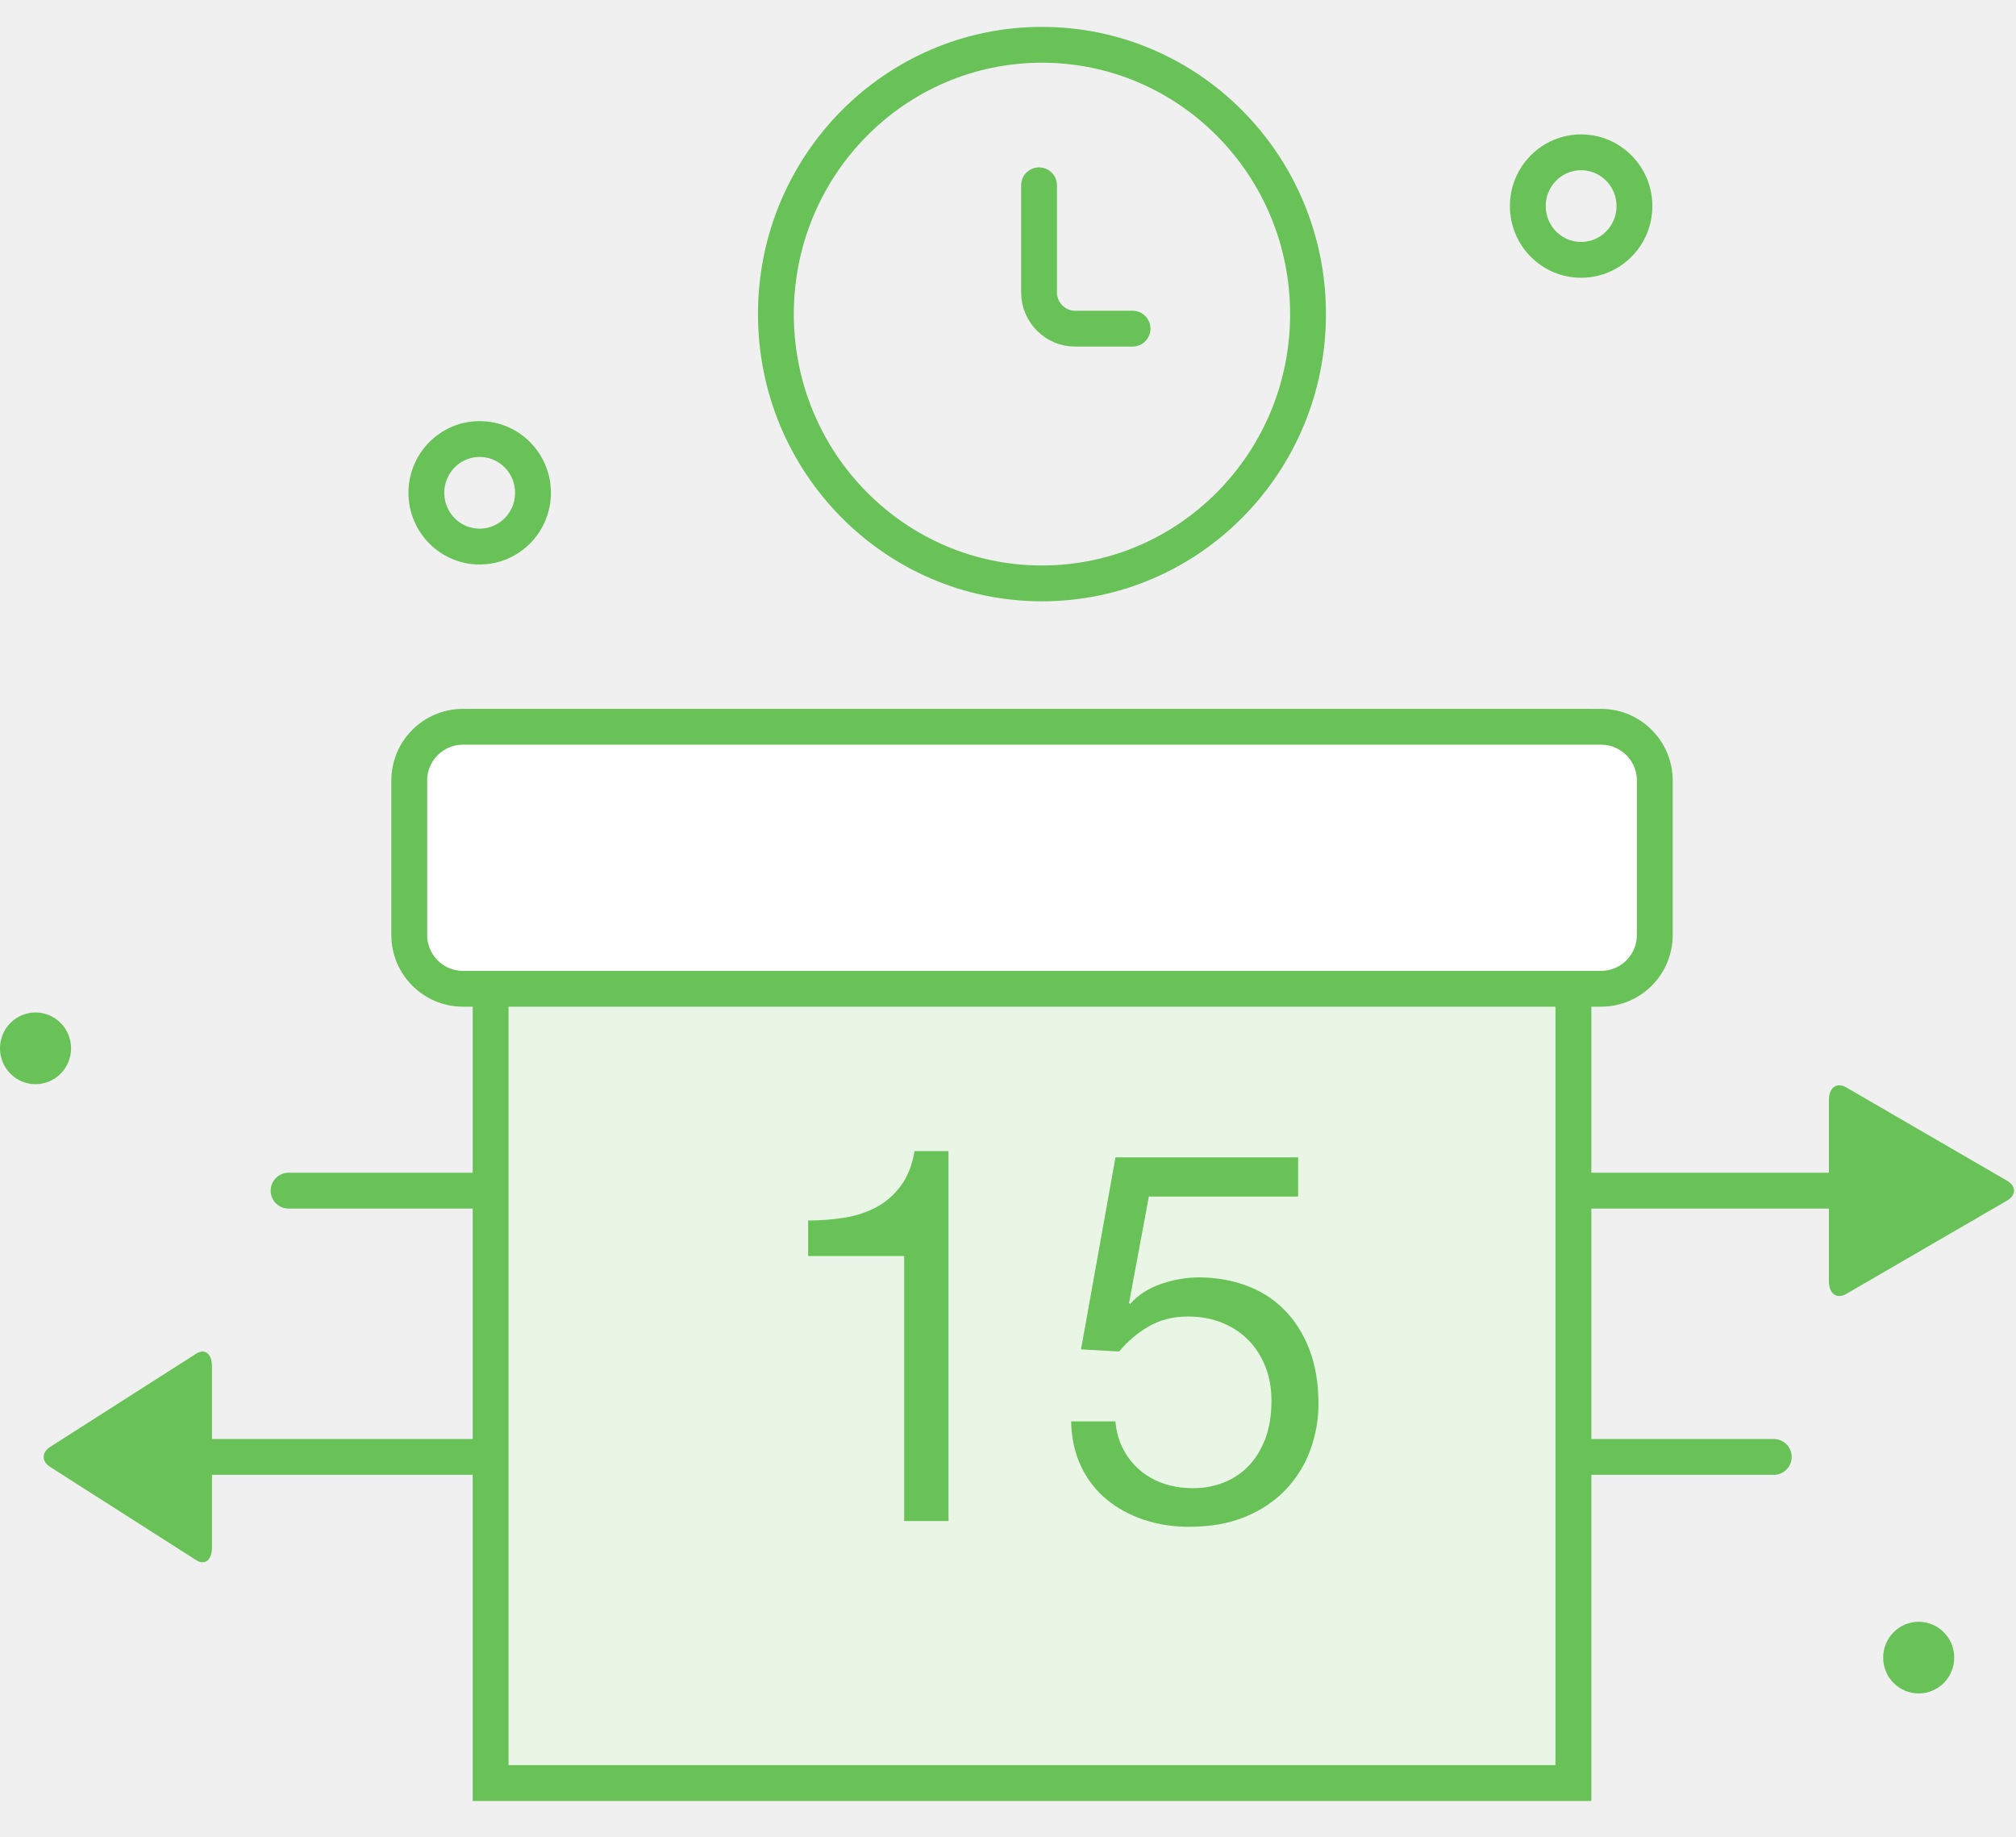
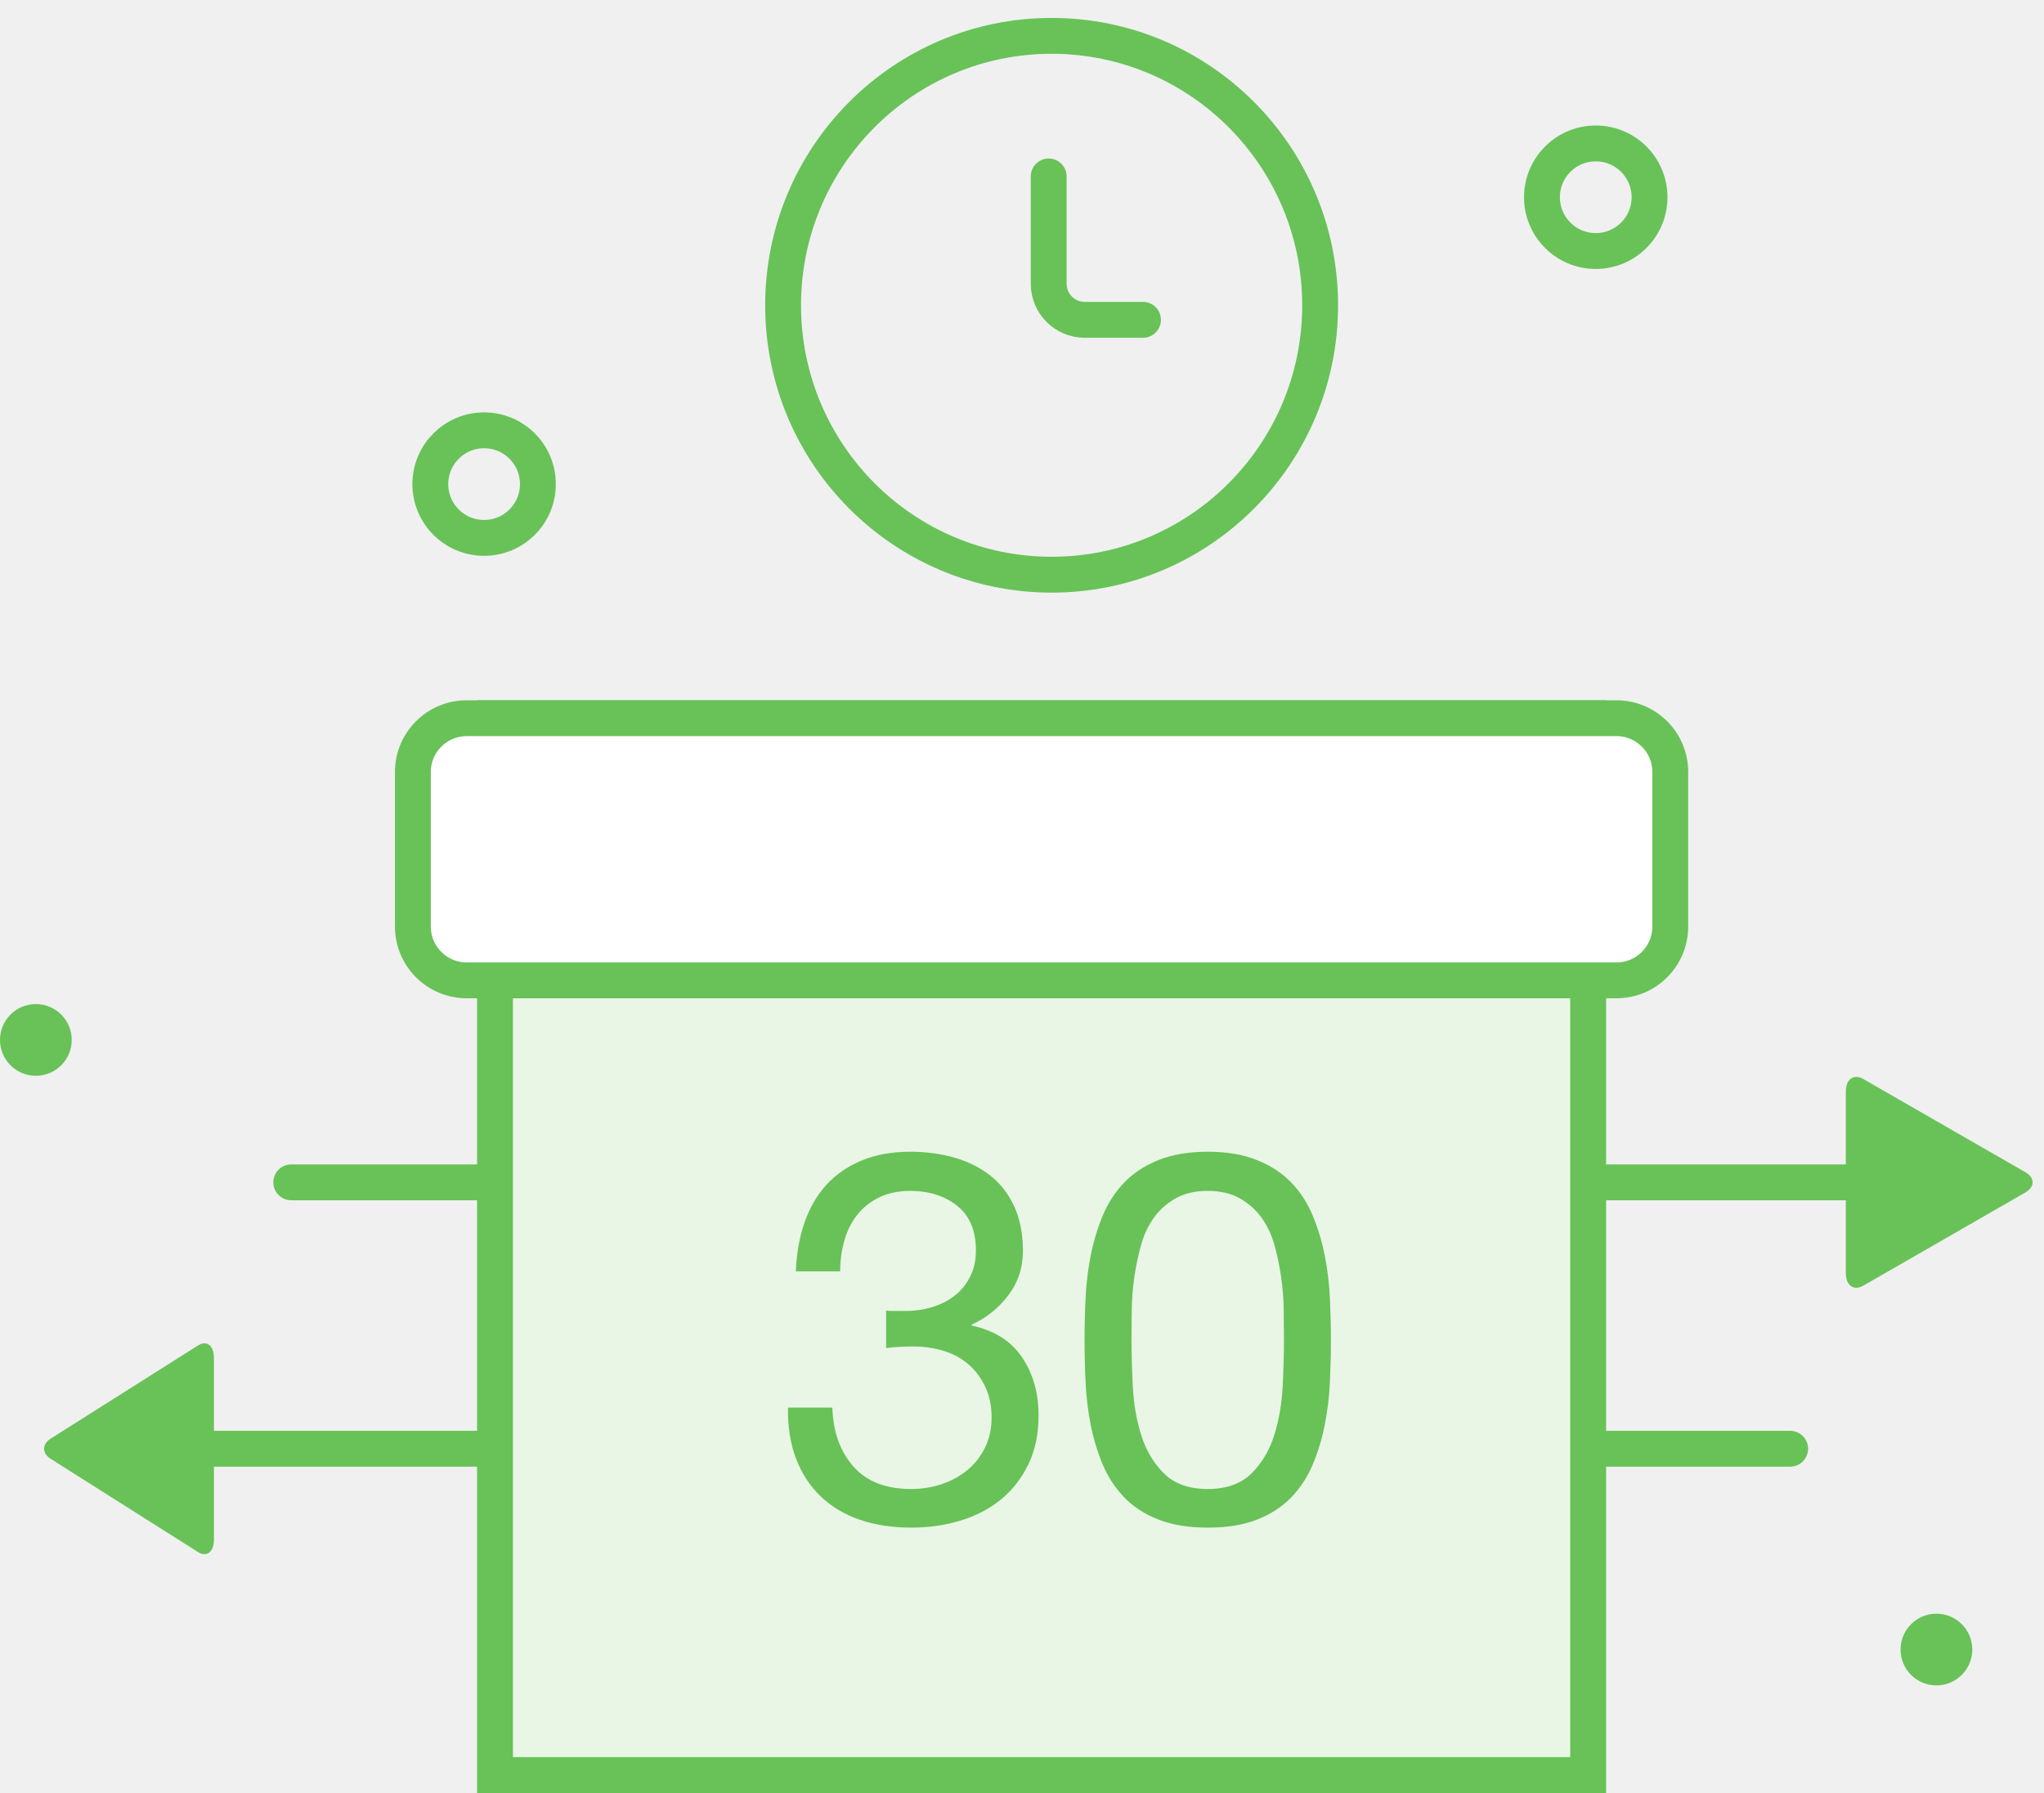
- <svg xmlns="http://www.w3.org/2000/svg" xmlns:xlink="http://www.w3.org/1999/xlink" width="45px" height="41px" viewBox="0 0 45 41" version="1.1">
+ <svg xmlns="http://www.w3.org/2000/svg" xmlns:xlink="http://www.w3.org/1999/xlink" width="57px" height="50px" viewBox="0 0 57 50" version="1.1">
  <defs>
-     <rect id="path-1" x="10.551" y="0.188" width="24.97" height="24.377" />
-     <mask id="mask-2" maskContentUnits="userSpaceOnUse" maskUnits="objectBoundingBox" x="0" y="0" width="24.97" height="24.377" fill="white">
+     <rect id="path-1" x="13.304" y="0.235" width="31.484" height="30.472" />
+     <mask id="mask-2" maskContentUnits="userSpaceOnUse" maskUnits="objectBoundingBox" x="0" y="0" width="31.484" height="30.472" fill="white">
      <use xlink:href="#path-1" />
    </mask>
-     <rect id="path-3" x="8.735" y="0.188" width="28.602" height="6.648" rx="1.6" />
-     <mask id="mask-4" maskContentUnits="userSpaceOnUse" maskUnits="objectBoundingBox" x="0" y="0" width="28.602" height="6.648" fill="white">
+     <rect id="path-3" x="11.014" y="0.235" width="36.064" height="8.31" rx="2" />
+     <mask id="mask-4" maskContentUnits="userSpaceOnUse" maskUnits="objectBoundingBox" x="0" y="0" width="36.064" height="8.31" fill="white">
      <use xlink:href="#path-3" />
    </mask>
  </defs>
-   <g id="Produit" stroke="none" stroke-width="1" fill="none" fill-rule="evenodd">
-     <g transform="translate(-387, -876)" id="éléments-rassurance">
-       <g transform="translate(80, 863)">
-         <g id="echange" transform="translate(307, 14)">
-           <g id="Group-4">
-             <g id="Group-3" transform="translate(0, 14.63467)">
-               <g id="Group-2" transform="translate(6.056698, 8.59028)">
-                 <path d="M36.289,2.352 L0.385,2.352" id="Path-453-Copy" stroke="#68C258" stroke-width="0.8" stroke-linecap="round" />
-                 <path d="M38.74,2.576 L35.154,4.657 C34.941,4.781 34.767,4.651 34.767,4.378 L34.767,0.326 C34.767,0.048 34.944,-0.075 35.154,0.047 L38.74,2.128 C38.954,2.252 38.95,2.454 38.74,2.576 Z" id="Triangle-7" fill="#68C258" />
+   <g id="Paiement" stroke="none" stroke-width="1" fill="none" fill-rule="evenodd">
+     <g id="paiement" transform="translate(-1094, -1013)">
+       <g id="paiement-+-livraison-+-retour" transform="translate(161, 1014)">
+         <g id="retour" transform="translate(806, 0)">
+           <g id="ic_return" transform="translate(127, 0)">
+             <g id="Group-4">
+               <g id="Group-3" transform="translate(0, 18.29333)">
+                 <g id="Group-2" transform="translate(7.636706, 10.73785)">
+                   <path d="M45.755,2.94 L0.485,2.94" id="Path-453-Copy" stroke="#68C258" stroke-linecap="round" />
+                   <path d="M48.846,3.221 L44.325,5.821 C44.056,5.976 43.837,5.814 43.837,5.472 L43.837,0.408 C43.837,0.06 44.059,-0.094 44.325,0.059 L48.846,2.659 C49.115,2.814 49.111,3.068 48.846,3.221 Z" id="Triangle-7" fill="#68C258" />
+                 </g>
+                 <g id="Group-2-Copy" transform="translate(25.36329, 21.16688) scale(-1, 1) translate(-25.36329, -21.16688) translate(0.363294, 18.16688)">
+                   <path d="M46.141,2.94 L0.442,2.94" id="Path-453-Copy" stroke="#68C258" stroke-linecap="round" />
+                   <path d="M48.951,3.221 L44.841,5.821 C44.596,5.976 44.397,5.814 44.397,5.472 L44.397,0.408 C44.397,0.06 44.6,-0.094 44.841,0.059 L48.951,2.659 C49.196,2.814 49.192,3.068 48.951,3.221 Z" id="Triangle-7" fill="#68C258" />
+                 </g>
+                 <use id="Rectangle-201" stroke="#68C258" mask="url(#mask-2)" stroke-width="2" fill="#E9F6E6" xlink:href="#path-1" />
+                 <use id="Rectangle-201-Copy" stroke="#68C258" mask="url(#mask-4)" stroke-width="2" fill="#FFFFFF" xlink:href="#path-3" />
              </g>
-               <g id="Group-2-Copy" transform="translate(20.4433, 17.03351) scale(-1, 1) translate(-20.4433, -17.03351) translate(0.943302, 14.5335)">
-                 <path d="M36.595,2.352 L0.35,2.352" id="Path-453-Copy" stroke="#68C258" stroke-width="0.8" stroke-linecap="round" />
-                 <path d="M38.823,2.576 L35.563,4.657 C35.369,4.781 35.212,4.651 35.212,4.378 L35.212,0.326 C35.212,0.048 35.372,-0.075 35.563,0.047 L38.823,2.128 C39.017,2.252 39.015,2.454 38.823,2.576 Z" id="Triangle-7" fill="#68C258" />
-               </g>
-               <use id="Rectangle-201" stroke="#68C258" mask="url(#mask-2)" stroke-width="1.6" fill="#E9F6E6" xlink:href="#path-1" />
-               <use id="Rectangle-201-Copy" stroke="#68C258" mask="url(#mask-4)" stroke-width="1.6" fill="#FFFFFF" xlink:href="#path-3" />
+               <ellipse id="Oval-244" stroke="#68C258" cx="29.326" cy="7.513" rx="7.488" ry="7.513" />
+               <path d="M29.244,3.92 L29.244,6.91 C29.244,7.468 29.69,7.919 30.253,7.919 L31.874,7.919" id="Path-460" stroke="#68C258" stroke-linecap="round" />
            </g>
-             <ellipse id="Oval-244" stroke="#68C258" stroke-width="0.8" cx="23.258" cy="6.011" rx="5.939" ry="6.011" />
-             <path d="M23.193,3.136 L23.193,5.528 C23.193,5.974 23.557,6.336 23.994,6.336 L25.28,6.336" id="Path-460" stroke="#68C258" stroke-width="0.8" stroke-linecap="round" />
+             <circle id="Oval-100" stroke="#68C258" cx="44.5" cy="4.5" r="1.5" />
+             <circle id="Oval-100-Copy" stroke="#68C258" cx="13.5" cy="12.5" r="1.5" />
+             <circle id="Oval-100-Copy-2" fill="#68C258" cx="1" cy="28" r="1" />
+             <circle id="Oval-100-Copy-3" fill="#68C258" cx="54" cy="45" r="1" />
+             <path d="M24.711,35.544 L24.711,36.592 C24.944,36.563 25.192,36.548 25.454,36.548 C25.764,36.548 26.053,36.59 26.32,36.672 C26.587,36.755 26.817,36.881 27.012,37.051 C27.206,37.22 27.361,37.429 27.477,37.677 C27.594,37.924 27.652,38.208 27.652,38.528 C27.652,38.839 27.591,39.118 27.47,39.365 C27.349,39.613 27.186,39.822 26.982,39.991 C26.779,40.161 26.541,40.292 26.269,40.385 C25.997,40.477 25.711,40.523 25.41,40.523 C24.702,40.523 24.163,40.312 23.794,39.89 C23.425,39.467 23.231,38.921 23.212,38.252 L21.974,38.252 C21.965,38.785 22.04,39.261 22.2,39.678 C22.36,40.096 22.591,40.448 22.891,40.734 C23.192,41.02 23.556,41.236 23.983,41.382 C24.41,41.527 24.886,41.6 25.41,41.6 C25.895,41.6 26.354,41.535 26.786,41.404 C27.218,41.273 27.594,41.076 27.914,40.814 C28.234,40.552 28.489,40.224 28.679,39.831 C28.868,39.438 28.962,38.984 28.962,38.47 C28.962,37.849 28.81,37.31 28.504,36.854 C28.198,36.398 27.73,36.102 27.099,35.966 L27.099,35.937 C27.507,35.752 27.846,35.481 28.118,35.122 C28.39,34.762 28.526,34.35 28.526,33.884 C28.526,33.409 28.446,32.996 28.285,32.647 C28.125,32.297 27.904,32.011 27.623,31.788 C27.342,31.564 27.009,31.397 26.626,31.285 C26.242,31.174 25.827,31.118 25.381,31.118 C24.867,31.118 24.413,31.201 24.02,31.366 C23.627,31.531 23.299,31.759 23.037,32.05 C22.775,32.341 22.574,32.69 22.433,33.098 C22.292,33.506 22.212,33.957 22.193,34.452 L23.43,34.452 C23.43,34.151 23.469,33.865 23.547,33.593 C23.624,33.321 23.743,33.083 23.903,32.88 C24.063,32.676 24.267,32.513 24.515,32.392 C24.762,32.271 25.051,32.21 25.381,32.21 C25.905,32.21 26.342,32.348 26.691,32.625 C27.041,32.901 27.215,33.316 27.215,33.87 C27.215,34.141 27.162,34.384 27.055,34.597 C26.948,34.811 26.805,34.988 26.626,35.129 C26.446,35.27 26.238,35.376 26,35.449 C25.762,35.522 25.512,35.558 25.25,35.558 L24.988,35.558 L24.842,35.558 C24.804,35.558 24.76,35.554 24.711,35.544 L24.711,35.544 Z M31.554,36.359 C31.554,36.107 31.556,35.828 31.561,35.522 C31.566,35.216 31.59,34.911 31.634,34.605 C31.678,34.299 31.741,34.001 31.823,33.709 C31.906,33.418 32.027,33.163 32.187,32.945 C32.347,32.727 32.549,32.55 32.791,32.414 C33.034,32.278 33.33,32.21 33.679,32.21 C34.029,32.21 34.325,32.278 34.567,32.414 C34.81,32.55 35.011,32.727 35.172,32.945 C35.332,33.163 35.453,33.418 35.536,33.709 C35.618,34.001 35.681,34.299 35.725,34.605 C35.769,34.911 35.793,35.216 35.798,35.522 C35.802,35.828 35.805,36.107 35.805,36.359 C35.805,36.747 35.793,37.182 35.769,37.662 C35.744,38.142 35.667,38.594 35.536,39.016 C35.405,39.438 35.193,39.795 34.902,40.086 C34.611,40.377 34.203,40.523 33.679,40.523 C33.155,40.523 32.748,40.377 32.456,40.086 C32.165,39.795 31.954,39.438 31.823,39.016 C31.692,38.594 31.614,38.142 31.59,37.662 C31.566,37.182 31.554,36.747 31.554,36.359 L31.554,36.359 Z M30.244,36.374 C30.244,36.752 30.253,37.145 30.273,37.553 C30.292,37.961 30.341,38.358 30.418,38.747 C30.496,39.135 30.608,39.501 30.753,39.846 C30.899,40.19 31.098,40.494 31.35,40.756 C31.602,41.018 31.92,41.224 32.304,41.374 C32.687,41.525 33.146,41.6 33.679,41.6 C34.223,41.6 34.684,41.525 35.062,41.374 C35.441,41.224 35.756,41.018 36.009,40.756 C36.261,40.494 36.46,40.19 36.606,39.846 C36.751,39.501 36.863,39.135 36.94,38.747 C37.018,38.358 37.067,37.961 37.086,37.553 C37.105,37.145 37.115,36.752 37.115,36.374 C37.115,35.995 37.105,35.602 37.086,35.194 C37.067,34.787 37.018,34.389 36.94,34.001 C36.863,33.612 36.751,33.244 36.606,32.894 C36.46,32.545 36.261,32.239 36.009,31.977 C35.756,31.715 35.439,31.506 35.055,31.351 C34.672,31.196 34.213,31.118 33.679,31.118 C33.146,31.118 32.687,31.196 32.304,31.351 C31.92,31.506 31.602,31.715 31.35,31.977 C31.098,32.239 30.899,32.545 30.753,32.894 C30.608,33.244 30.496,33.612 30.418,34.001 C30.341,34.389 30.292,34.787 30.273,35.194 C30.253,35.602 30.244,35.995 30.244,36.374 L30.244,36.374 Z" id="30" fill="#68C258" />
          </g>
-           <ellipse id="Oval-100" stroke="#68C258" stroke-width="0.8" cx="35.293" cy="3.6" rx="1.19" ry="1.2" />
-           <ellipse id="Oval-100-Copy" stroke="#68C258" stroke-width="0.8" cx="10.707" cy="10" rx="1.19" ry="1.2" />
-           <ellipse id="Oval-100-Copy-2" fill="#68C258" cx="0.793" cy="22.4" rx="0.793" ry="0.8" />
-           <ellipse id="Oval-100-Copy-3" fill="#68C258" cx="42.828" cy="36" rx="0.793" ry="0.8" />
-           <path d="M21.172,32.952 L21.172,24.694 L20.415,24.694 C20.361,25.005 20.26,25.261 20.112,25.463 C19.965,25.665 19.784,25.824 19.571,25.941 C19.357,26.057 19.118,26.137 18.854,26.179 C18.59,26.222 18.318,26.243 18.039,26.243 L18.039,27.035 L20.182,27.035 L20.182,32.952 L21.172,32.952 Z M28.975,25.708 L28.975,24.834 L24.899,24.834 L24.13,29.12 L24.98,29.167 C25.175,28.934 25.398,28.746 25.65,28.602 C25.902,28.458 26.192,28.386 26.518,28.386 C26.797,28.386 27.052,28.433 27.281,28.526 C27.51,28.619 27.706,28.749 27.869,28.916 C28.032,29.083 28.158,29.281 28.247,29.51 C28.337,29.739 28.381,29.99 28.381,30.262 C28.381,30.588 28.335,30.873 28.242,31.118 C28.148,31.362 28.022,31.566 27.863,31.729 C27.704,31.892 27.518,32.014 27.304,32.096 C27.09,32.177 26.867,32.218 26.634,32.218 C26.386,32.218 26.159,32.181 25.953,32.108 C25.747,32.034 25.569,31.929 25.417,31.793 C25.266,31.657 25.145,31.498 25.056,31.316 C24.967,31.133 24.914,30.937 24.899,30.727 L23.909,30.727 C23.917,31.1 23.99,31.434 24.13,31.729 C24.27,32.024 24.46,32.271 24.701,32.469 C24.942,32.667 25.219,32.818 25.534,32.923 C25.848,33.028 26.184,33.08 26.541,33.08 C27.023,33.08 27.444,33.004 27.805,32.853 C28.166,32.702 28.467,32.498 28.707,32.242 C28.948,31.985 29.129,31.692 29.249,31.362 C29.369,31.032 29.43,30.693 29.43,30.343 C29.43,29.869 29.36,29.456 29.22,29.103 C29.08,28.749 28.89,28.454 28.649,28.218 C28.408,27.981 28.125,27.804 27.799,27.688 C27.473,27.571 27.127,27.513 26.762,27.513 C26.483,27.513 26.201,27.561 25.918,27.659 C25.635,27.756 25.404,27.905 25.225,28.107 L25.202,28.084 L25.644,25.708 L28.975,25.708 Z" id="15" fill="#68C258" />
        </g>
      </g>
    </g>
  </g>
</svg>
